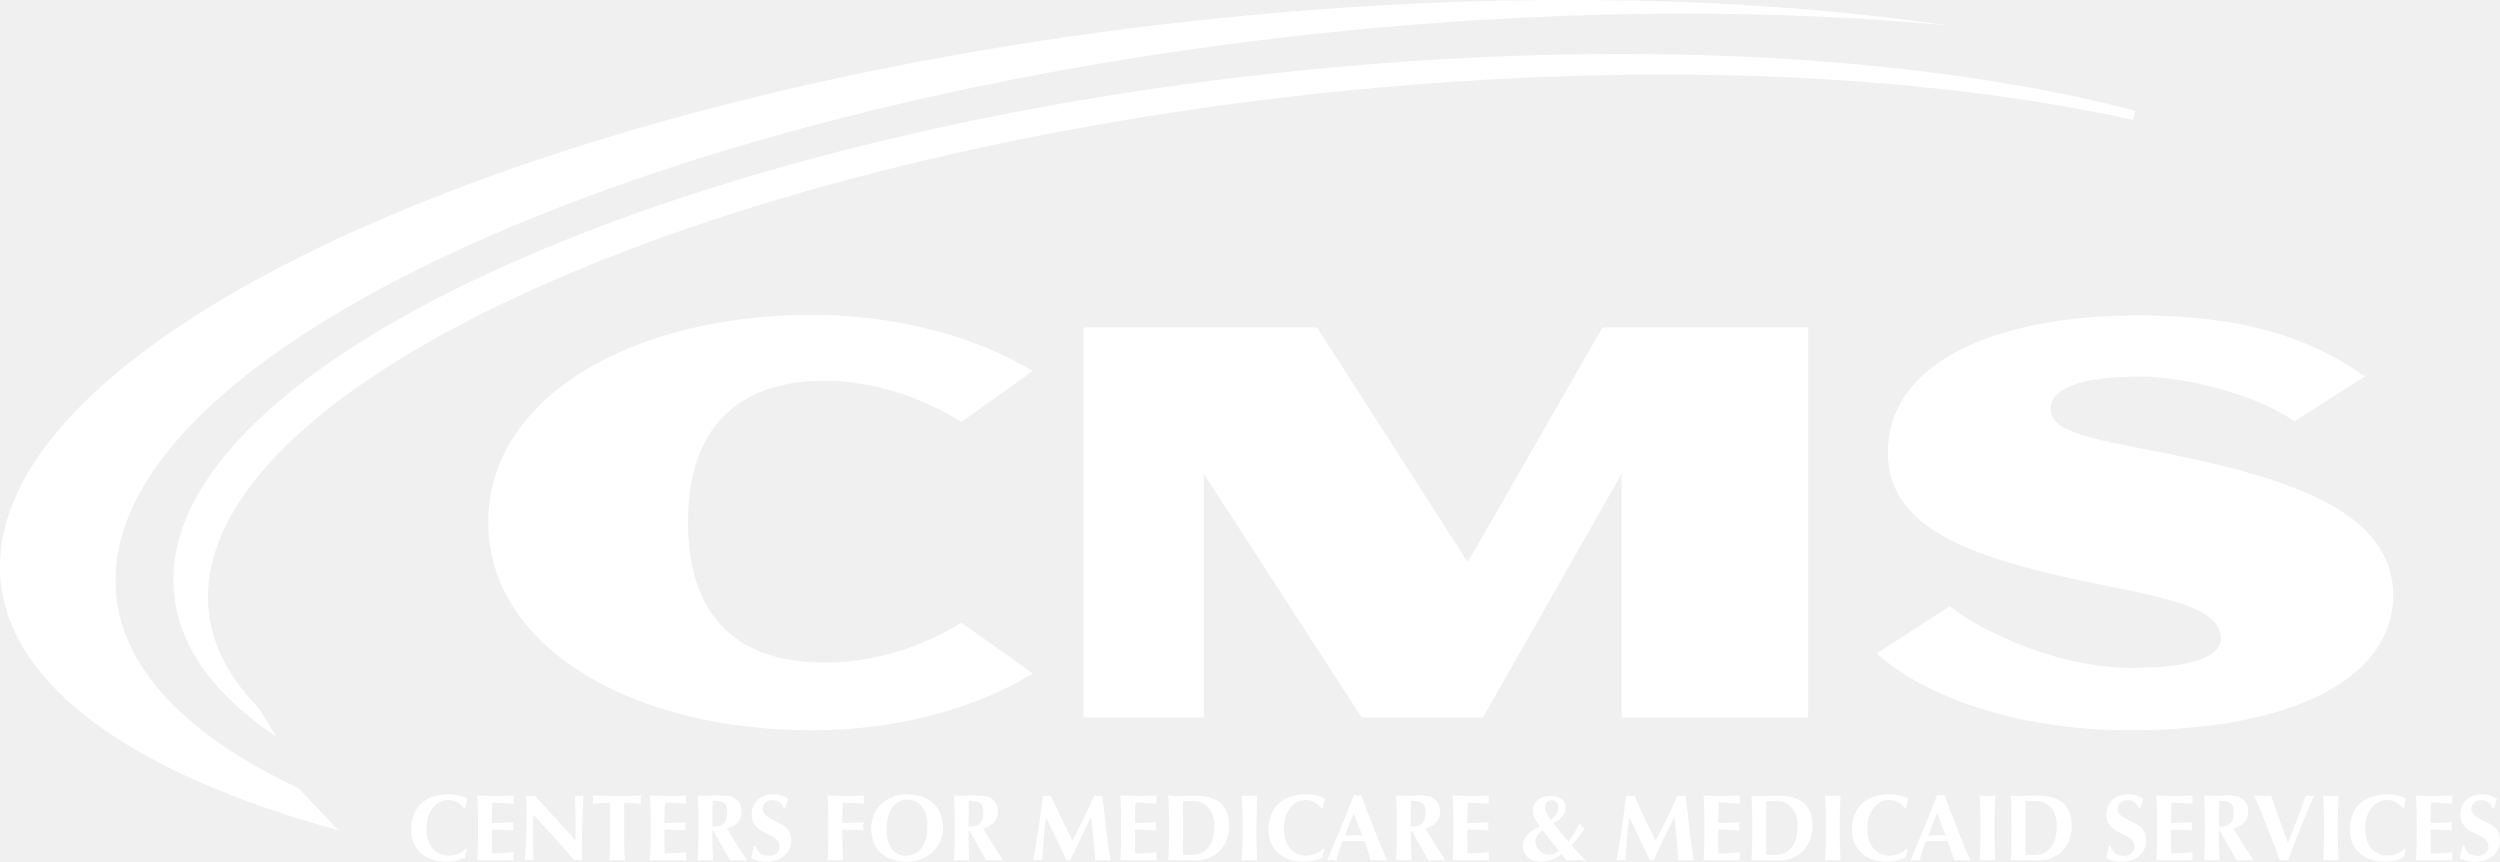
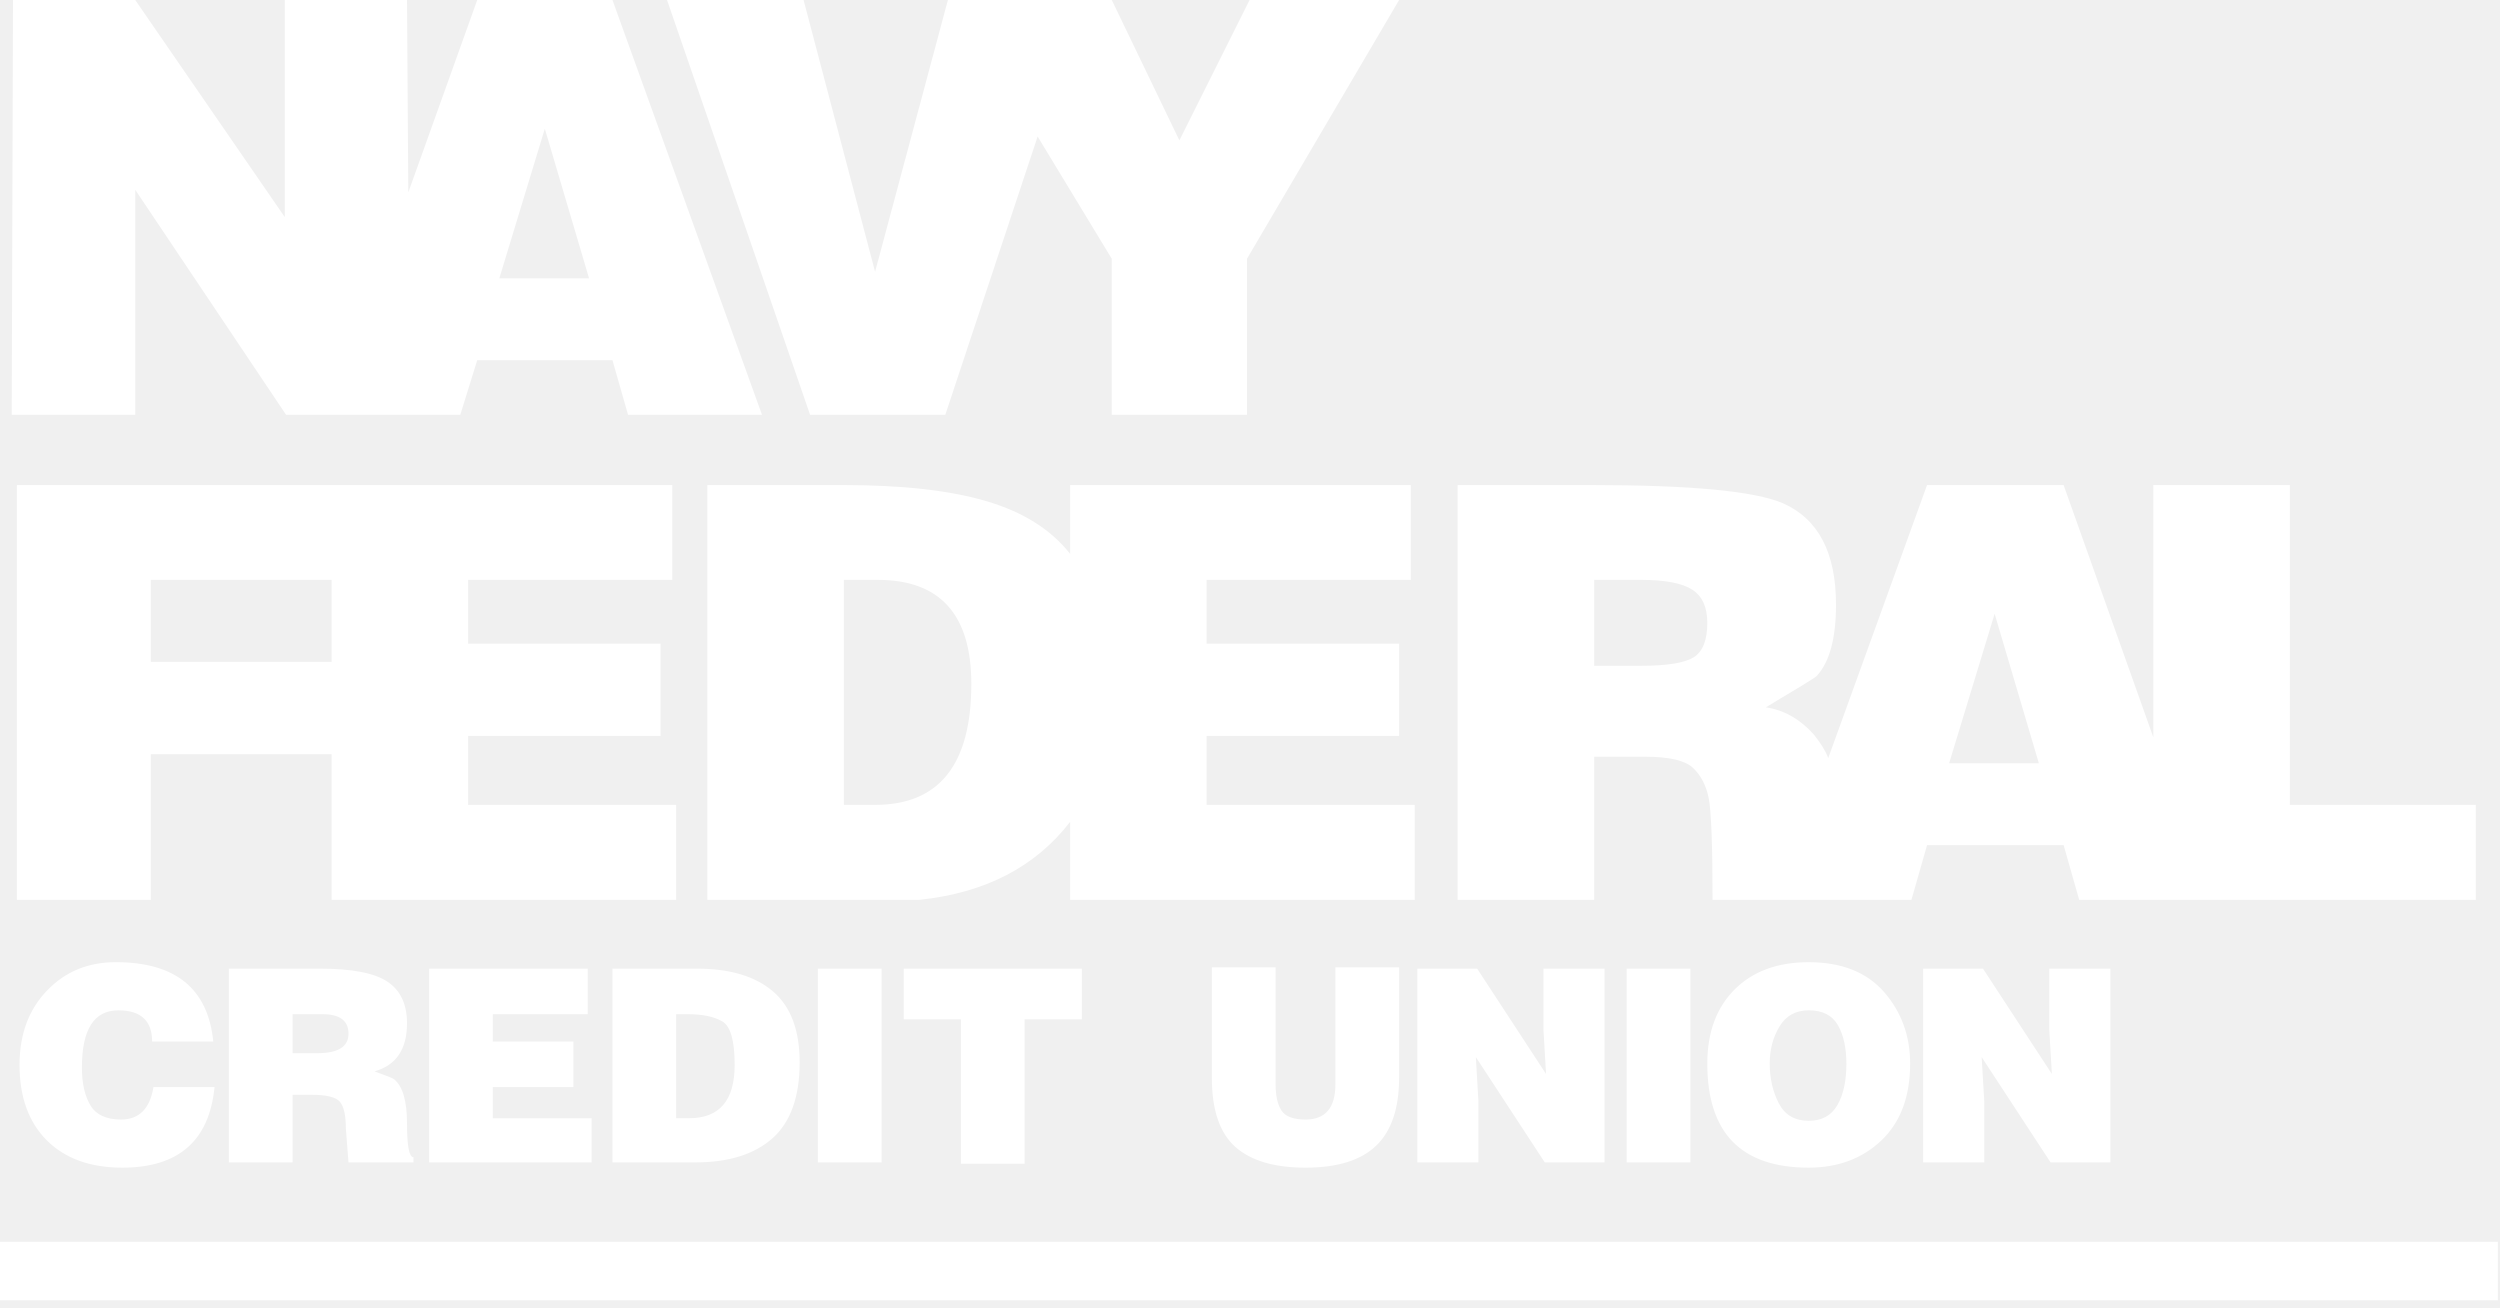
- <svg xmlns="http://www.w3.org/2000/svg" id="Layer_1" viewBox="0 0 348.73 120.2">
-   <defs>
-     <style>.cls-1{fill:#fff;}</style>
-   </defs>
-   <path class="cls-1" d="m36.14,98.82c-4.98-5.05-7.37-10.55-7.11-16.38,1.39-30.73,74.53-62.22,163.02-70.2,13.54-1.22,26.98-1.84,39.95-1.84,24.19,0,46.86,2.19,65.56,6.32l.31-1.28c-19.85-5.17-44.69-7.91-71.83-7.91-12.85,0-26.18.61-39.61,1.83C98.39,17.3,25.61,48.96,24.21,79.94c-.38,8.49,4.45,16.18,14.35,22.84l-2.43-3.96h0Z" />
-   <path class="cls-1" d="m220.63,0c-14.26-.06-29.27.58-44.77,1.98C80.52,10.58,1.53,44.77.02,78.1c-.74,16.36,17.33,29.55,47.19,37.72l-5.55-5.86c-16.66-7.84-26.07-18.06-25.53-29.95C17.64,46.68,96.63,12.48,191.98,3.88c28.7-2.59,55.68-2.57,79.36-.37C256.04,1.29,238.95.07,220.63,0h0Zm-107.38,43.92c-25.03,0-45.14,11.47-45.14,28.93s20.11,29.02,45.14,29.02c11.91,0,22.84-3.04,30.82-7.93l-9.95-7.08c-4.37,2.7-11.04,5.57-19.13,5.57-11.58,0-19.02-5.9-19.02-19.57s7.43-19.74,19.02-19.74c8.09,0,14.76,3.04,19.13,5.73l9.95-7.09c-7.98-4.81-18.91-7.84-30.82-7.84h0Zm184.96.08c-19.45,0-34.87,6.33-34.87,19.15,0,10.37,11.26,14.42,26.34,17.71,10.17,2.19,20.11,3.37,20.11,8.18,0,2.62-4.15,4.13-12.57,4.13-9.51,0-20.22-4.64-25.25-8.6l-10.17,6.58c4.59,4.3,16.5,10.71,35.41,10.71,22.73,0,36.62-7.34,36.62-18.81,0-10.54-11.7-15.43-27.33-18.89-12.57-2.78-20.44-3.21-20.44-7.17,0-2.53,3.5-4.47,12.46-4.47,5.57,0,15.74,2.19,21.53,6.24l9.83-6.24c-8.09-5.73-17.59-8.52-31.69-8.52h0Zm-147.07,1.69v54.4h16.79v-33.99l22.02,33.99h16.9l19.35-33.99v33.99h26.02v-54.4h-28.69l-18.79,32.73-21.02-32.73h-32.58,0Zm-43.34,65.11c-1.56,0-2.95,1-2.95,2.81,0,2.98,3.91,2.45,3.91,4.44,0,.74-.51,1.34-1.54,1.34s-1.67-.65-1.81-1.42h-.25c-.09.59-.21,1.06-.38,1.67.38.29,1.17.56,2.11.56,2.09,0,3.48-1.21,3.48-2.97,0-2.98-3.99-2.49-3.99-4.44,0-.63.56-1.18,1.36-1.18s1.31.38,1.59,1.13h.2c.17-.58.26-.89.42-1.3-.5-.39-1.21-.64-2.15-.64h0Zm189,0c-1.56,0-2.96,1-2.96,2.81,0,2.98,3.91,2.45,3.91,4.44,0,.74-.51,1.34-1.53,1.34s-1.67-.65-1.81-1.42h-.25c-.09.59-.21,1.06-.38,1.67.38.29,1.17.56,2.12.56,2.09,0,3.48-1.21,3.48-2.97,0-2.98-3.99-2.49-3.99-4.44,0-.63.56-1.18,1.37-1.18s1.31.38,1.59,1.13h.2c.17-.58.26-.89.42-1.3-.5-.39-1.21-.64-2.15-.64h0Zm49.35,0c-1.56,0-2.95,1-2.95,2.81,0,2.98,3.91,2.45,3.91,4.44,0,.74-.51,1.34-1.54,1.34s-1.67-.65-1.81-1.42h-.25c-.09.59-.21,1.06-.38,1.67.38.29,1.17.56,2.12.56,2.09,0,3.48-1.21,3.48-2.97,0-2.98-3.99-2.49-3.99-4.44,0-.63.56-1.18,1.36-1.18s1.31.38,1.59,1.13h.2c.17-.58.26-.89.42-1.3-.5-.39-1.21-.64-2.15-.64h0Zm-283.6,0c-2.76,0-5.21,1.39-5.21,5.01,0,2.48,1.8,4.38,4.84,4.38,1.08,0,1.98-.21,2.68-.58.04-.37.14-.75.29-1.12l-.17-.11c-.56.59-1.54.98-2.38.98-1.51,0-3.11-1.06-3.11-3.77s1.59-4,2.99-4c.93,0,1.6.35,2.26,1.17h.18c.04-.44.13-.91.3-1.34-.6-.37-1.76-.64-2.68-.64h0Zm64.02,0c-3.04,0-5.04,2.11-5.04,4.7,0,3.28,2.23,4.7,5,4.7,2.93,0,5.01-2.11,5.01-4.71,0-3.16-2.19-4.68-4.97-4.68h0Zm55.59,0c-2.76,0-5.21,1.39-5.21,5.01,0,2.48,1.8,4.38,4.84,4.38,1.08,0,1.98-.21,2.68-.58.04-.37.14-.75.29-1.12l-.17-.11c-.56.59-1.54.98-2.38.98-1.51,0-3.11-1.06-3.11-3.77s1.59-4,2.99-4c.93,0,1.6.35,2.26,1.17h.18c.04-.44.13-.91.3-1.34-.6-.37-1.76-.64-2.68-.64h0Zm81.37,0c-2.76,0-5.21,1.39-5.21,5.01,0,2.48,1.8,4.38,4.84,4.38,1.08,0,1.98-.21,2.68-.58.04-.37.14-.75.29-1.12l-.17-.11c-.56.59-1.53.98-2.37.98-1.51,0-3.11-1.06-3.11-3.77s1.59-4,2.99-4c.93,0,1.6.35,2.26,1.17h.18c.04-.44.13-.91.3-1.34-.61-.37-1.76-.64-2.68-.64h0Zm69.46,0c-2.76,0-5.21,1.39-5.21,5.01,0,2.48,1.8,4.38,4.84,4.38,1.08,0,1.98-.21,2.68-.58.04-.37.15-.75.29-1.12l-.17-.11c-.56.59-1.54.98-2.38.98-1.51,0-3.11-1.06-3.11-3.77s1.59-4,2.99-4c.93,0,1.6.35,2.26,1.17h.18c.04-.44.13-.91.3-1.34-.6-.37-1.76-.64-2.68-.64h0Zm-144.14.1c-1.13,2.99-3.1,7.66-3.74,9.12.25-.03.45-.06.66-.06s.41.04.62.06c.25-.91.54-1.8.9-2.69.46-.01.9-.03,1.36-.03.57,0,1.12.01,1.68.03.33.89.63,1.8.91,2.69.37-.03.75-.06,1.12-.06s.73.04,1.15.06c-1-2.14-2.53-6.13-3.65-9.12-.17.03-.33.07-.5.07s-.33-.04-.5-.07h0Zm81.37,0c-1.13,2.99-3.1,7.66-3.74,9.12.25-.03.45-.06.66-.06s.4.04.61.06c.25-.91.54-1.8.89-2.69.46-.01.91-.03,1.37-.03.57,0,1.12.01,1.68.03.33.89.63,1.8.91,2.69.36-.03.75-.06,1.11-.06s.74.04,1.16.06c-1-2.14-2.53-6.13-3.65-9.12-.17.03-.33.07-.5.07s-.33-.04-.5-.07h0Zm-203.65.07c.08,1.15.11,2.17.11,3.64v1.78c0,1.47-.03,2.48-.11,3.63.29-.03.64-.06,2.78-.06,1.21,0,1.83.05,2.3.06-.03-.16-.05-.29-.05-.56s.03-.41.05-.59c-1.01.12-2.02.17-3.01.17-.03-.52-.04-1.09-.04-1.64s.01-1.13.01-1.68c1,0,1.98.04,2.98.12-.04-.28-.06-.39-.06-.54,0-.17.01-.29.06-.59-1,.05-1.84.08-2.98.1,0-.96,0-1.9.06-2.86.39,0,1.97.09,2.97.16-.03-.2-.05-.31-.05-.59,0-.24.03-.39.05-.55-.35.04-1.46.06-2.74.06-.77,0-1.56-.05-2.34-.06h0Zm6.84,0c.01.63.06,1.43.06,2.61,0,2.68-.2,6.06-.26,6.44.2-.04.41-.06.6-.06s.41.03.62.06c-.04-.48-.08-1.22-.08-3.32,0-.98,0-2.07.03-3.06,2.02,2.13,3.94,4.25,5.74,6.38.16-.04.33-.06.51-.06s.35.03.54.06c0-3.49,0-5.24.21-9.05-.2.04-.39.06-.59.06s-.39-.02-.59-.06c.09.59.09,4.16.09,6.25-1.93-2.09-3.81-4.16-5.7-6.25-.2.04-.39.06-.59.06s-.39-.02-.59-.06Zm9.27,0c.04.2.07.38.07.58s-.03.38-.07.58c.79-.09,1.89-.17,2.4-.17.04.18.04.66.04,1.16v3.28c0,1.47-.03,2.48-.11,3.63.29-.03.64-.06,1.08-.06s.79.04,1.08.06c-.08-1.15-.11-2.16-.11-3.63v-3.28c0-.5,0-.97.03-1.16.52,0,1.63.08,2.34.17-.04-.2-.07-.38-.07-.58s.03-.38.07-.58c-1.11.04-1.71.06-3.33.06s-2.22-.03-3.41-.06h0Zm7.97,0c.08,1.15.11,2.17.11,3.64v1.78c0,1.47-.03,2.48-.11,3.63.29-.03.64-.06,2.78-.06,1.21,0,1.82.05,2.3.06-.03-.16-.05-.29-.05-.56s.03-.41.05-.59c-1.01.12-2.02.17-3.01.17-.03-.52-.04-1.09-.04-1.64s.01-1.13.01-1.68c1,0,1.98.04,2.98.12-.04-.28-.06-.39-.06-.54,0-.17.01-.29.06-.59-1,.05-1.84.08-2.98.1,0-.96,0-1.9.06-2.86.39,0,1.97.09,2.97.16-.03-.2-.05-.31-.05-.59,0-.24.03-.39.05-.55-.36.04-1.46.06-2.74.06-.77,0-1.56-.05-2.34-.06h0Zm6.68,0c.08,1.15.1,2.17.1,3.64v1.78c0,1.47-.03,2.48-.1,3.63.29-.03.64-.06,1.07-.06s.79.04,1.08.06c-.08-1.15-.11-2.16-.11-3.63v-.54h.12l2.35,4.17c.39-.03.8-.06,1.19-.06s.79.04,1.18.06c-.96-1.48-1.95-2.98-2.79-4.46,1.3-.33,2.03-1.14,2.03-2.42,0-.77-.33-1.35-.85-1.73-.46-.33-.94-.45-2.27-.45-.89,0-1.46.06-1.93.06-.43,0-.79-.04-1.07-.06h0Zm18.11,0c.08,1.15.11,2.17.11,3.64v1.78c0,1.47-.03,2.48-.11,3.63.29-.03.64-.06,1.08-.06s.79.04,1.08.06c-.08-1.15-.1-2.16-.1-3.63v-.67c1,0,1.98.04,2.98.12-.04-.28-.07-.39-.07-.54,0-.17.02-.29.07-.59-1,.05-1.84.08-2.98.1,0-.96,0-1.9.06-2.86.39,0,1.97.09,2.97.16-.03-.2-.05-.31-.05-.59,0-.24.03-.39.05-.55-.36.04-1.46.06-2.74.06-.77,0-1.56-.05-2.34-.06h0Zm17.62,0c.08,1.15.11,2.17.11,3.64v1.78c0,1.47-.03,2.48-.11,3.63.29-.03.64-.06,1.08-.06s.79.04,1.07.06c-.08-1.15-.1-2.16-.1-3.63v-.54h.12l2.35,4.17c.39-.03.8-.06,1.19-.06s.79.04,1.18.06c-.96-1.48-1.96-2.98-2.8-4.46,1.3-.33,2.04-1.14,2.04-2.42,0-.77-.33-1.35-.85-1.73-.46-.33-.95-.45-2.27-.45-.89,0-1.46.06-1.93.06-.43,0-.79-.04-1.08-.06h0Zm12.42,0c-.37,3.02-.8,6.04-1.35,9.05.21-.04.41-.06.62-.06.2,0,.41.03.62.06.13-1.98.25-3.98.53-5.96h.03c.98,1.98,1.93,3.98,2.86,5.96.08-.01.17-.03.25-.03s.17.01.25.03c.95-2.03,1.92-4.05,2.9-6.09h.03c.21,2.03.43,4.26.53,6.09.37-.04.73-.06,1.09-.06s.71.03,1.06.06c-.33-1.85-.79-6.04-1.13-9.05-.18.04-.37.06-.55.06s-.38-.03-.56-.06c-.95,2.09-2.02,4.32-3.06,6.27-.96-1.85-2.07-4.19-3.03-6.27-.17.04-.36.06-.53.06-.18,0-.35-.03-.54-.06h0Zm10.8,0c.08,1.15.11,2.17.11,3.64v1.78c0,1.47-.03,2.48-.11,3.63.29-.03.64-.06,2.78-.06,1.21,0,1.83.05,2.3.06-.03-.16-.05-.29-.05-.56s.03-.41.05-.59c-1.01.12-2.02.17-3.01.17-.03-.52-.04-1.09-.04-1.64s.01-1.13.01-1.68c1,0,1.98.04,2.98.12-.04-.28-.07-.39-.07-.54,0-.17.01-.29.07-.59-1,.05-1.84.08-2.98.1,0-.96,0-1.9.07-2.86.39,0,1.97.09,2.97.16-.03-.2-.05-.31-.05-.59,0-.24.03-.39.05-.55-.35.04-1.46.06-2.74.06-.77,0-1.56-.05-2.34-.06h0Zm6.68,0c.08,1.16.11,2.16.11,3.63v1.79c0,1.47-.03,2.48-.11,3.63.29-.03.64-.06,1.08-.06.68,0,1.57.06,2.88.06,2.47,0,4.54-1.9,4.54-4.79,0-3.31-2.06-4.26-5.05-4.26-1.15,0-1.8.07-2.37.07-.43,0-.79-.04-1.08-.07h0Zm10.26,0c.08,1.15.11,2.17.11,3.64v1.78c0,1.47-.03,2.48-.11,3.63.29-.03.64-.06,1.08-.06s.79.04,1.07.06c-.08-1.15-.1-2.16-.1-3.63v-1.78c0-1.47.03-2.48.1-3.64-.29.03-.64.06-1.07.06s-.79-.04-1.08-.06Zm21.52,0c.08,1.15.11,2.17.11,3.64v1.78c0,1.47-.03,2.48-.11,3.63.29-.03.64-.06,1.08-.06s.79.04,1.08.06c-.08-1.15-.11-2.16-.11-3.63v-.54h.12l2.35,4.17c.39-.03.8-.06,1.19-.06s.79.04,1.18.06c-.96-1.48-1.95-2.98-2.79-4.46,1.3-.33,2.04-1.14,2.04-2.42,0-.77-.33-1.35-.85-1.73-.46-.33-.94-.45-2.27-.45-.89,0-1.46.06-1.93.06-.43,0-.79-.04-1.08-.06h0Zm7.9,0c.08,1.15.11,2.17.11,3.64v1.78c0,1.47-.03,2.48-.11,3.63.29-.03.64-.06,2.78-.06,1.21,0,1.82.05,2.29.06-.02-.16-.05-.29-.05-.56s.03-.41.05-.59c-1.01.12-2.02.17-3,.17-.02-.52-.04-1.09-.04-1.64s.01-1.13.01-1.68c1,0,1.98.04,2.98.12-.04-.28-.07-.39-.07-.54,0-.17.01-.29.07-.59-1,.05-1.84.08-2.98.1,0-.96,0-1.9.06-2.86.39,0,1.97.09,2.96.16-.02-.2-.05-.31-.05-.59,0-.24.03-.39.05-.55-.35.04-1.45.06-2.74.06-.77,0-1.56-.05-2.33-.06h0Zm24.2,0c-.37,3.02-.8,6.04-1.35,9.05.21-.04.41-.06.62-.06.2,0,.41.03.62.06.13-1.98.25-3.98.53-5.96h.03c.98,1.98,1.93,3.98,2.86,5.96.08-.01.17-.03.25-.03s.17.01.25.03c.94-2.03,1.92-4.05,2.9-6.09h.03c.21,2.03.43,4.26.53,6.09.37-.04.73-.06,1.09-.06s.71.03,1.06.06c-.33-1.85-.79-6.04-1.13-9.05-.18.04-.37.06-.55.06s-.38-.03-.56-.06c-.95,2.09-2.02,4.32-3.06,6.27-.96-1.85-2.07-4.19-3.03-6.27-.17.04-.35.06-.53.06-.18,0-.35-.03-.54-.06h0Zm10.8,0c.08,1.15.11,2.17.11,3.64v1.78c0,1.47-.03,2.48-.11,3.63.29-.03.64-.06,2.78-.06,1.21,0,1.82.05,2.3.06-.03-.16-.05-.29-.05-.56s.02-.41.05-.59c-1.01.12-2.02.17-3,.17-.03-.52-.04-1.09-.04-1.64s.01-1.13.01-1.68c1,0,1.98.04,2.98.12-.04-.28-.07-.39-.07-.54,0-.17.01-.29.07-.59-1,.05-1.84.08-2.98.1,0-.96,0-1.9.07-2.86.39,0,1.97.09,2.96.16-.03-.2-.05-.31-.05-.59,0-.24.02-.39.05-.55-.35.04-1.46.06-2.74.06-.77,0-1.56-.05-2.34-.06h0Zm6.68,0c.08,1.16.11,2.16.11,3.63v1.79c0,1.47-.03,2.48-.11,3.63.29-.03.64-.06,1.08-.06.68,0,1.58.06,2.89.06,2.47,0,4.54-1.9,4.54-4.79,0-3.31-2.06-4.26-5.05-4.26-1.15,0-1.8.07-2.38.07-.43,0-.79-.04-1.08-.07h0Zm10.27,0c.08,1.15.11,2.17.11,3.64v1.78c0,1.47-.03,2.48-.11,3.63.29-.03.64-.06,1.08-.06s.79.04,1.07.06c-.08-1.15-.11-2.16-.11-3.63v-1.78c0-1.47.03-2.48.11-3.64-.29.03-.64.06-1.07.06s-.79-.04-1.08-.06Zm21.57,0c.08,1.15.11,2.17.11,3.64v1.78c0,1.47-.03,2.48-.11,3.63.29-.03.64-.06,1.08-.06s.79.04,1.08.06c-.08-1.15-.11-2.16-.11-3.63v-1.78c0-1.47.03-2.48.11-3.64-.29.03-.64.06-1.08.06s-.79-.04-1.08-.06Zm4.32,0c.08,1.16.11,2.16.11,3.63v1.79c0,1.47-.03,2.48-.11,3.63.29-.03.64-.06,1.08-.06.68,0,1.58.06,2.89.06,2.47,0,4.54-1.9,4.54-4.79,0-3.31-2.06-4.26-5.05-4.26-1.15,0-1.8.07-2.38.07-.43,0-.79-.04-1.08-.07h0Zm20.31,0c.08,1.15.11,2.17.11,3.64v1.78c0,1.47-.03,2.48-.11,3.63.29-.03.64-.06,2.78-.06,1.21,0,1.82.05,2.3.06-.03-.16-.05-.29-.05-.56s.02-.41.05-.59c-1.01.12-2.02.17-3,.17-.03-.52-.04-1.09-.04-1.64s.01-1.13.01-1.68c1,0,1.98.04,2.98.12-.04-.28-.07-.39-.07-.54,0-.17.01-.29.07-.59-1,.05-1.84.08-2.98.1,0-.96,0-1.9.07-2.86.39,0,1.97.09,2.96.16-.03-.2-.05-.31-.05-.59,0-.24.02-.39.05-.55-.36.04-1.46.06-2.74.06-.77,0-1.56-.05-2.33-.06h0Zm6.68,0c.08,1.15.1,2.17.1,3.64v1.78c0,1.47-.02,2.48-.1,3.63.29-.03.64-.06,1.08-.06s.79.04,1.08.06c-.08-1.15-.11-2.16-.11-3.63v-.54h.12l2.35,4.17c.39-.03.8-.06,1.19-.06s.79.04,1.18.06c-.96-1.48-1.95-2.98-2.79-4.46,1.3-.33,2.04-1.14,2.04-2.42,0-.77-.33-1.35-.85-1.73-.46-.33-.95-.45-2.27-.45-.89,0-1.46.06-1.93.06-.43,0-.79-.04-1.08-.06h0Zm7,0c.85,2.01,2.74,6.81,3.56,9.05.18-.03.38-.06.58-.06s.38.04.58.06c1.02-3,2.73-6.99,3.6-9.05-.18.04-.38.06-.58.06s-.39-.02-.58-.06c-.68,2.03-1.58,4.4-2.48,6.59-.8-2.19-1.74-4.63-2.34-6.59-.38.04-.78.06-1.15.06s-.78-.02-1.18-.06Zm9.59,0c.08,1.15.11,2.17.11,3.64v1.78c0,1.47-.03,2.48-.11,3.63.29-.03.64-.06,1.08-.06s.79.04,1.08.06c-.08-1.15-.1-2.16-.1-3.63v-1.78c0-1.47.02-2.48.1-3.64-.29.03-.64.06-1.08.06s-.79-.04-1.08-.06Zm12.96,0c.08,1.15.1,2.17.1,3.64v1.78c0,1.47-.02,2.48-.1,3.63.29-.03.64-.06,2.78-.06,1.21,0,1.82.05,2.3.06-.03-.16-.05-.29-.05-.56s.02-.41.05-.59c-1.01.12-2.02.17-3.01.17-.02-.52-.04-1.09-.04-1.64s.01-1.13.01-1.68c1,0,1.98.04,2.98.12-.04-.28-.07-.39-.07-.54,0-.17.01-.29.07-.59-1,.05-1.84.08-2.98.1,0-.96,0-1.9.07-2.86.39,0,1.97.09,2.96.16-.03-.2-.05-.31-.05-.59,0-.24.02-.39.05-.55-.36.04-1.46.06-2.74.06-.77,0-1.56-.05-2.34-.06h0Zm-120.78.06c-1.15,0-2.41.58-2.41,2.1,0,.71.39,1.39.96,2.15-1.42.72-2.36,1.43-2.36,2.79,0,1.02.84,2.11,2.49,2.11,1.02,0,2.15-.4,2.94-1.04l.63.87c.37-.01.72-.06,1.08-.06.49,0,.97.05,1.61.06-.6-.59-1.39-1.46-1.95-2.11.64-.71,1.24-1.42,1.82-2.29-.24-.22-.49-.49-.72-.76-.54,1.13-1.11,2-1.56,2.53-.71-.83-1.4-1.64-2.07-2.52,1.16-.71,1.68-1.38,1.68-2.23,0-1.05-.91-1.6-2.13-1.6h0Zm-89.72.51c1.69,0,2.86,1.39,2.86,3.66,0,2.86-1.38,4.17-2.95,4.17-1.47,0-2.76-.97-2.76-3.77,0-2.26,1.05-4.07,2.85-4.07Zm89.93.08c.47,0,.93.38.93.96,0,.81-.62,1.48-1.05,1.81-.43-.62-.81-1.28-.81-1.82,0-.62.42-.95.93-.95h0Zm-117.04.09c1.43,0,2.04.17,2.04,1.72,0,1.23-.63,1.88-1.79,1.88-.09,0-.19-.01-.29-.03,0-1.19.01-2.38.04-3.57h0Zm35.73,0c1.43,0,2.04.17,2.04,1.72,0,1.23-.63,1.88-1.79,1.88-.09,0-.18-.01-.29-.03,0-1.19.01-2.38.04-3.57h0Zm31.24,0c1.81,0,3,1.34,3,3.49,0,2.73-1.24,4.07-3.21,4.07-.54,0-.89-.03-1.15-.04-.01-.25-.01-1.85-.01-2.56v-2.34c0-.71,0-2.31.01-2.56.41-.04.74-.07,1.37-.07h0Zm30.44,0c1.43,0,2.03.17,2.03,1.72,0,1.23-.63,1.88-1.79,1.88-.09,0-.18-.01-.29-.03,0-1.19.01-2.38.04-3.57h0Zm50.93,0c1.81,0,3,1.34,3,3.49,0,2.73-1.25,4.07-3.21,4.07-.54,0-.89-.03-1.16-.04-.01-.25-.01-1.85-.01-2.56v-2.34c0-.71,0-2.31.01-2.56.41-.04.74-.07,1.37-.07h0Zm36.15,0c1.81,0,3.01,1.34,3.01,3.49,0,2.73-1.25,4.07-3.22,4.07-.54,0-.89-.03-1.15-.04-.01-.25-.01-1.85-.01-2.56v-2.34c0-.71,0-2.31.01-2.56.41-.04.73-.07,1.36-.07h0Zm25.65,0c1.43,0,2.04.17,2.04,1.72,0,1.23-.63,1.88-1.79,1.88-.09,0-.18-.01-.29-.03,0-1.19.01-2.38.04-3.57h0Zm-120.71,1.72c.42,1.02.79,2.06,1.17,3.12h-2.4c.38-1.06.78-2.1,1.23-3.12Zm81.37,0c.42,1.02.79,2.06,1.17,3.12h-2.4c.38-1.06.78-2.1,1.23-3.12Zm-55.05,2.36c.75.97,1.53,1.94,2.32,2.9-.34.31-.88.51-1.4.51-1.21,0-1.9-.96-1.9-1.82,0-.67.38-1.13.98-1.59h0Z" />
+ <svg xmlns="http://www.w3.org/2000/svg" width="153" height="80" viewBox="0 0 153 80" fill="none">
+   <path d="M19.736 62.069C20.797 62.069 21.328 62.464 21.328 63.264C21.328 64.056 20.691 64.456 19.418 64.456H17.906V62.069H19.736ZM152.87 79.576V75.998H0V79.576H152.87ZM7.083 58.885C5.383 58.885 3.976 59.469 2.865 60.636C1.749 61.803 1.195 63.314 1.195 65.174C1.195 67.131 1.75 68.673 2.865 69.79C3.976 70.897 5.516 71.461 7.481 71.461C10.928 71.461 12.81 69.81 13.13 66.527H9.391C9.179 67.853 8.513 68.516 7.402 68.516C6.498 68.516 5.875 68.219 5.529 67.641C5.183 67.052 5.013 66.287 5.013 65.332C5.013 62.999 5.754 61.833 7.242 61.833C8.621 61.833 9.31 62.471 9.31 63.741H13.052C12.733 60.506 10.743 58.885 7.083 58.885ZM20.809 67.438C21.047 67.733 21.167 68.277 21.167 69.069L21.327 71.138H25.306V70.822C25.039 70.822 24.909 70.129 24.909 68.752C24.909 67.372 24.641 66.469 24.113 66.047C24.059 65.993 23.661 65.835 22.919 65.568C24.244 65.197 24.909 64.213 24.909 62.627C24.909 61.46 24.511 60.611 23.715 60.081C22.92 59.547 21.539 59.281 19.577 59.281H14.007V71.138H17.906V67.002H19.099C19.998 67.002 20.569 67.148 20.809 67.438ZM36.207 68.436H30.16V66.527H35.094V63.74H30.16V62.069H35.97V59.282H26.261V71.139H36.207V68.436ZM47.269 69.67C48.381 68.682 48.939 67.131 48.939 65.015C48.939 63.049 48.395 61.605 47.309 60.675C46.221 59.745 44.669 59.281 42.655 59.281H37.483V71.138H42.573C44.59 71.138 46.154 70.65 47.269 69.67ZM53.954 59.281H50.054V71.138H53.954V59.281ZM58.808 62.385V71.221H62.707V62.385H66.209V59.281H55.307V62.385H58.808ZM75.597 70.186C76.551 71.035 77.983 71.461 79.897 71.461C81.858 71.461 83.303 71.006 84.232 70.106C85.161 69.202 85.625 67.823 85.625 65.965V59.202H81.726V66.365C81.726 67.798 81.115 68.516 79.898 68.516C79.154 68.516 78.661 68.328 78.424 67.962C78.185 67.587 78.067 67.053 78.067 66.365V59.202H74.166V65.965C74.166 67.93 74.644 69.335 75.597 70.186ZM86.74 59.281V71.138H90.479V67.398L90.322 64.694L94.539 71.138H98.199V59.281H94.46V63.028L94.618 65.727L90.402 59.281H86.74ZM103.451 59.281H99.552V71.138H103.451V59.281ZM106.158 60.556C105.042 61.673 104.487 63.186 104.487 65.094C104.487 69.335 106.555 71.461 110.695 71.461C112.497 71.461 113.981 70.897 115.147 69.79C116.314 68.673 116.9 67.111 116.9 65.094C116.9 63.394 116.371 61.942 115.309 60.715C114.246 59.501 112.709 58.886 110.696 58.886C108.783 58.885 107.268 59.446 106.158 60.556ZM117.696 59.281V71.138H121.437V67.398L121.277 64.694L125.495 71.138H129.155V59.281H125.416V63.028L125.575 65.727L121.359 59.281H117.696ZM46.634 25.385L37.483 0H29.206L24.988 11.774L24.909 0H17.428V13.286L8.277 0H0.796L0.717 25.385H8.277V11.616L17.507 25.385H28.17L29.206 22.045H37.483L38.436 25.385H46.634ZM53.555 16.632L49.179 0.001H40.823L49.577 25.386H57.853L63.503 8.354L68.04 15.837V25.386H76.316V15.836L85.625 0H76.474L72.178 8.591L68.04 0H58.012L53.555 16.632ZM1.034 55.071H9.231V46.155H20.293V55.071H41.38V49.259H28.648V45.038H40.426V39.392H28.648V35.489H41.143V29.686H1.034V55.071ZM43.29 29.686V55.071H56.262C60.293 54.646 63.369 53.053 65.492 50.296V55.071H86.582V49.259H73.846V45.038H85.625V39.392H73.846V35.489H86.342V29.686H65.492V33.897C64.326 32.414 62.628 31.342 60.399 30.68C58.17 30.018 55.254 29.686 51.647 29.686H43.29ZM117.935 29.686L111.889 46.391C111.728 45.966 111.435 45.492 111.011 44.958C110.162 44.008 109.179 43.451 108.068 43.288C110.029 42.122 111.062 41.488 111.172 41.38C111.967 40.529 112.364 39.076 112.364 37.001C112.364 33.817 111.278 31.751 109.103 30.793C107.352 30.05 103.451 29.686 97.405 29.686H89.207V55.071H97.564V46.312H100.668C102.151 46.312 103.134 46.539 103.611 46.994C104.088 47.439 104.408 48.052 104.568 48.823C104.725 49.593 104.808 51.669 104.808 55.07H116.979L117.937 51.723H126.294L127.246 55.07H151.52V49.258H140.138V29.686H131.783V45.121L126.293 29.686H117.935ZM9.231 40.505V35.488H20.293V40.505H9.231ZM112.484 62.748C112.827 63.355 112.999 64.136 112.999 65.094C112.999 66.152 112.815 67.002 112.444 67.64C112.072 68.277 111.491 68.593 110.694 68.593C109.844 68.593 109.234 68.237 108.862 67.521C108.492 66.805 108.307 65.994 108.307 65.094C108.307 64.243 108.503 63.488 108.902 62.826C109.299 62.163 109.898 61.832 110.694 61.832C111.542 61.831 112.137 62.137 112.484 62.748ZM53.716 35.488C57.535 35.488 59.445 37.613 59.445 41.853C59.445 46.791 57.481 49.258 53.555 49.258H51.646V35.488H53.716ZM42.096 62.069C42.998 62.069 43.7 62.217 44.204 62.509C44.709 62.799 44.961 63.69 44.961 65.173C44.961 67.346 44.032 68.435 42.175 68.435H41.38V62.069H42.096ZM100.428 35.488C101.91 35.488 102.96 35.691 103.569 36.09C104.18 36.485 104.487 37.163 104.487 38.116C104.487 39.179 104.207 39.881 103.653 40.227C103.092 40.573 102.022 40.746 100.429 40.746H97.563V35.487L100.428 35.488ZM122.072 37.564L124.778 46.712H119.286L122.072 37.564ZM33.343 7.878L36.05 17.033H30.559L33.343 7.878Z" fill-rule="evenodd" clip-rule="evenodd" fill="white" />
</svg>
